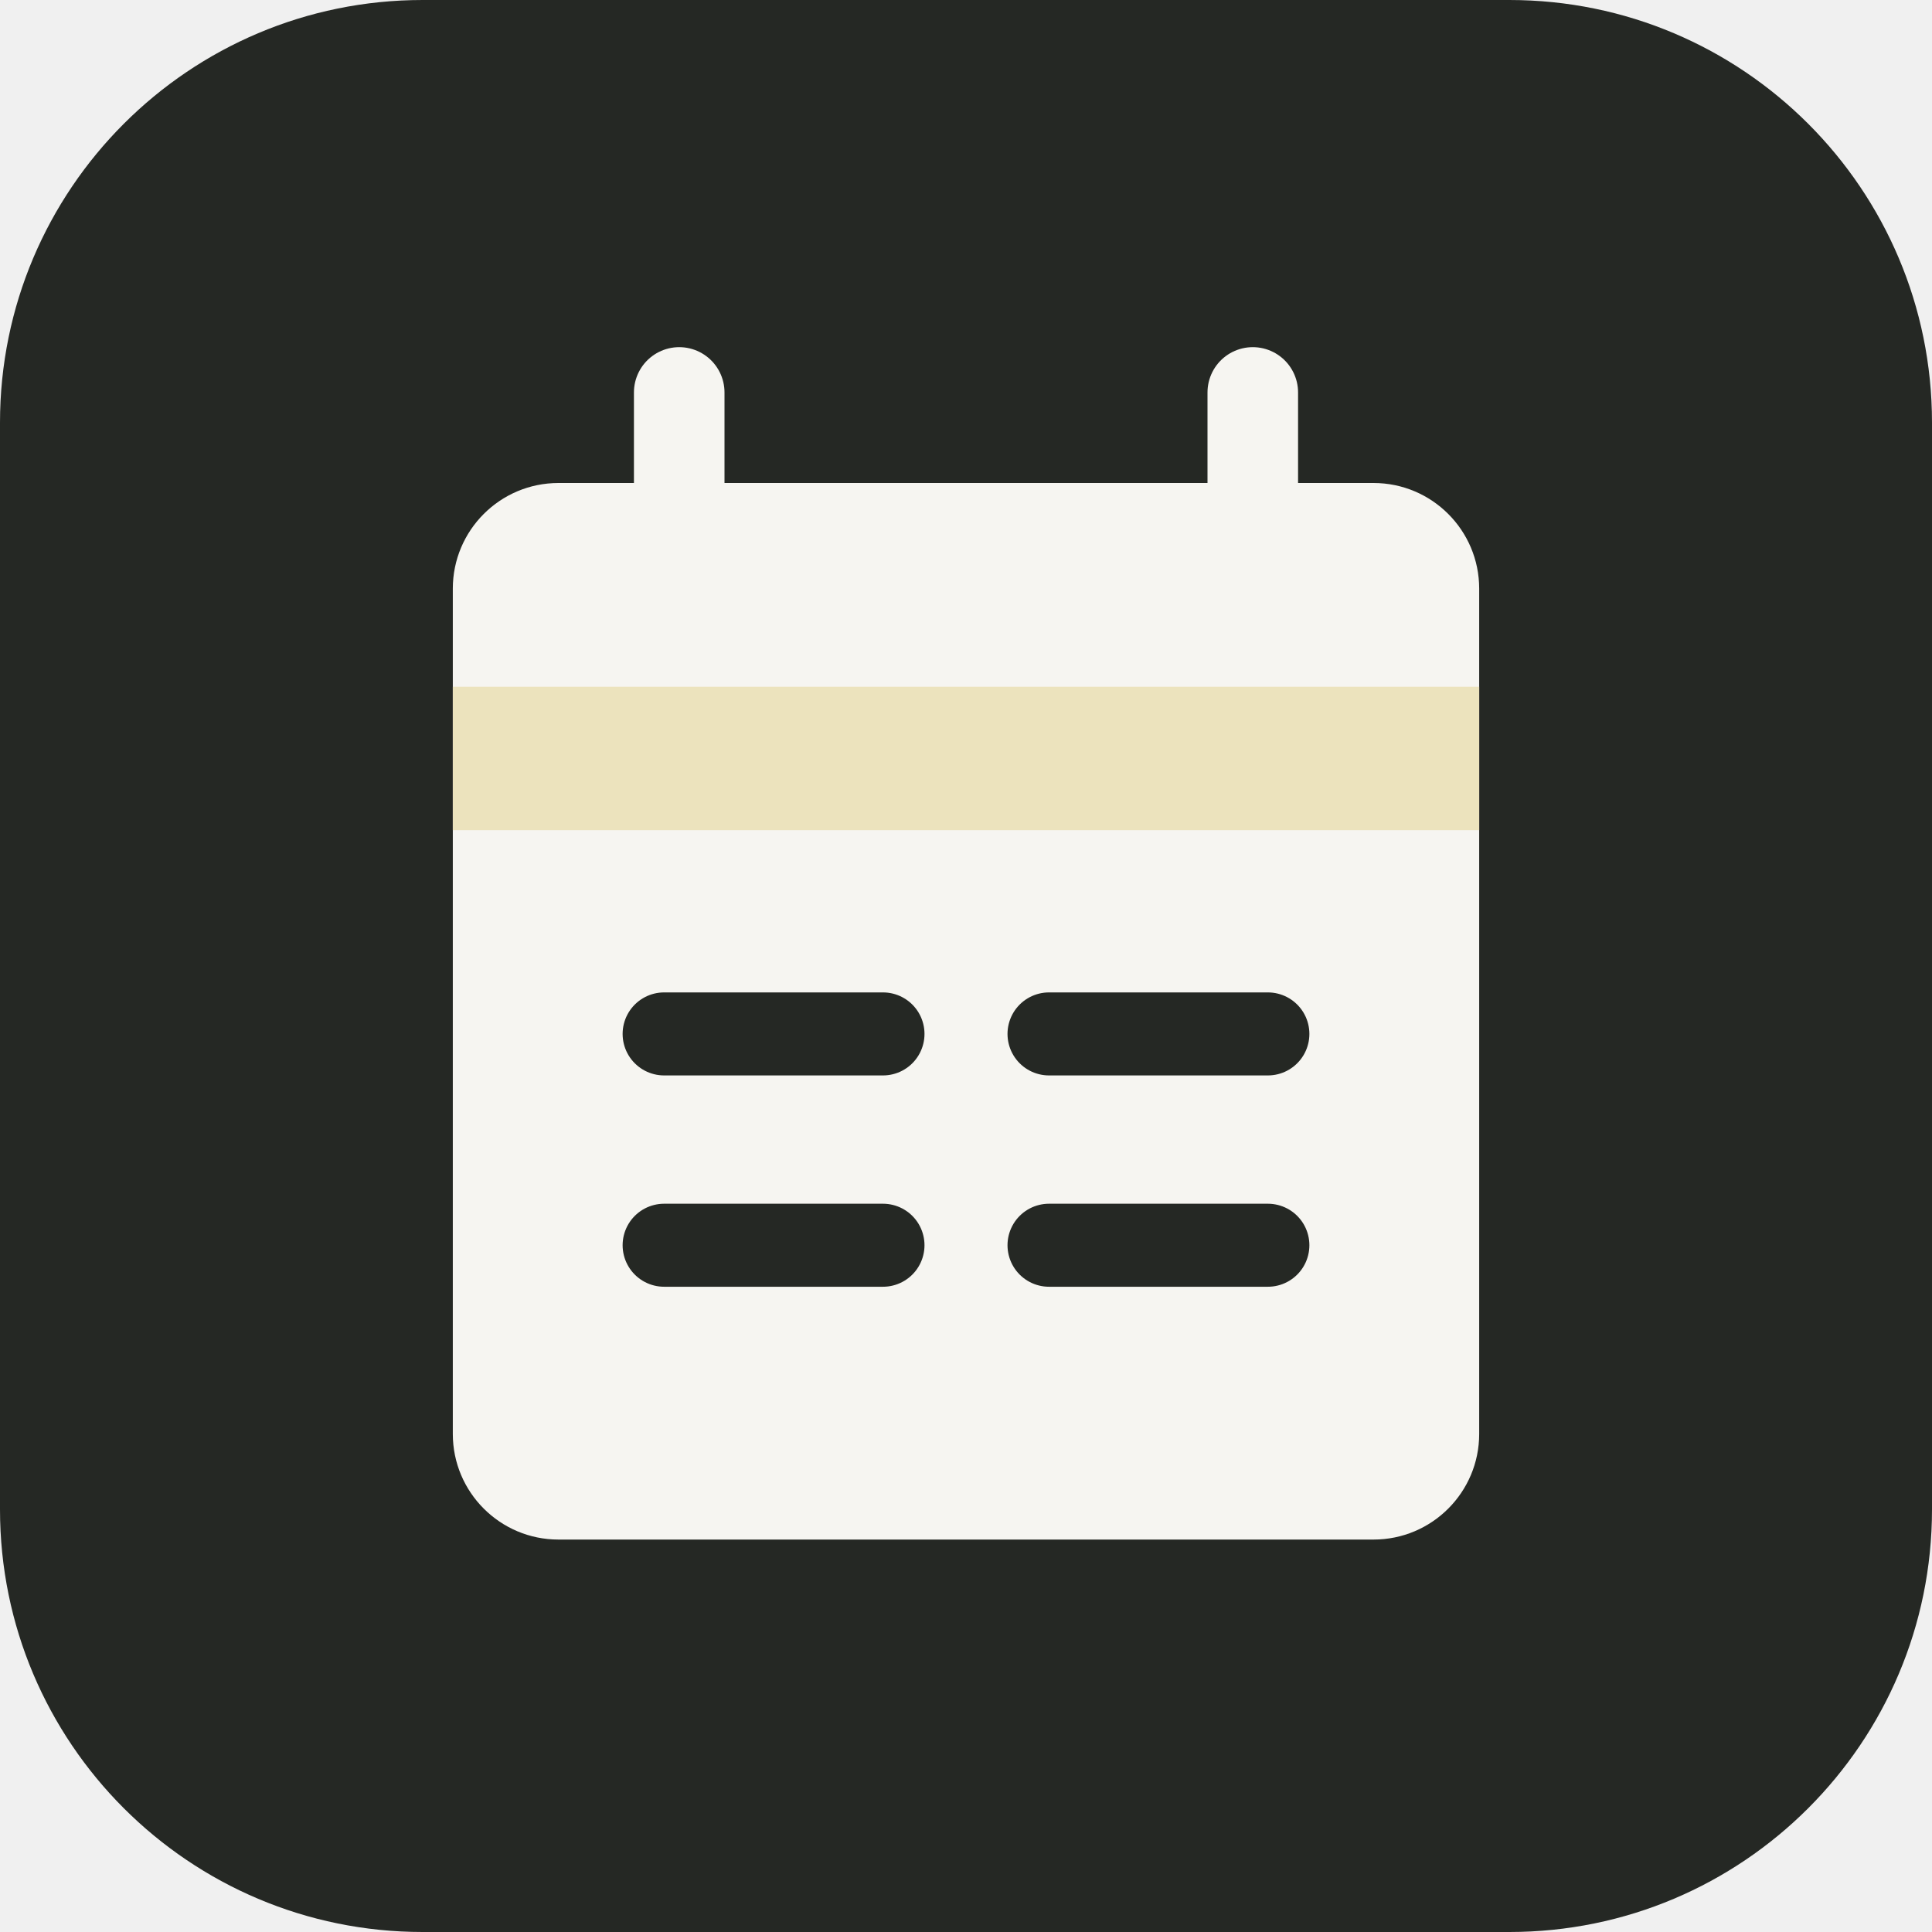
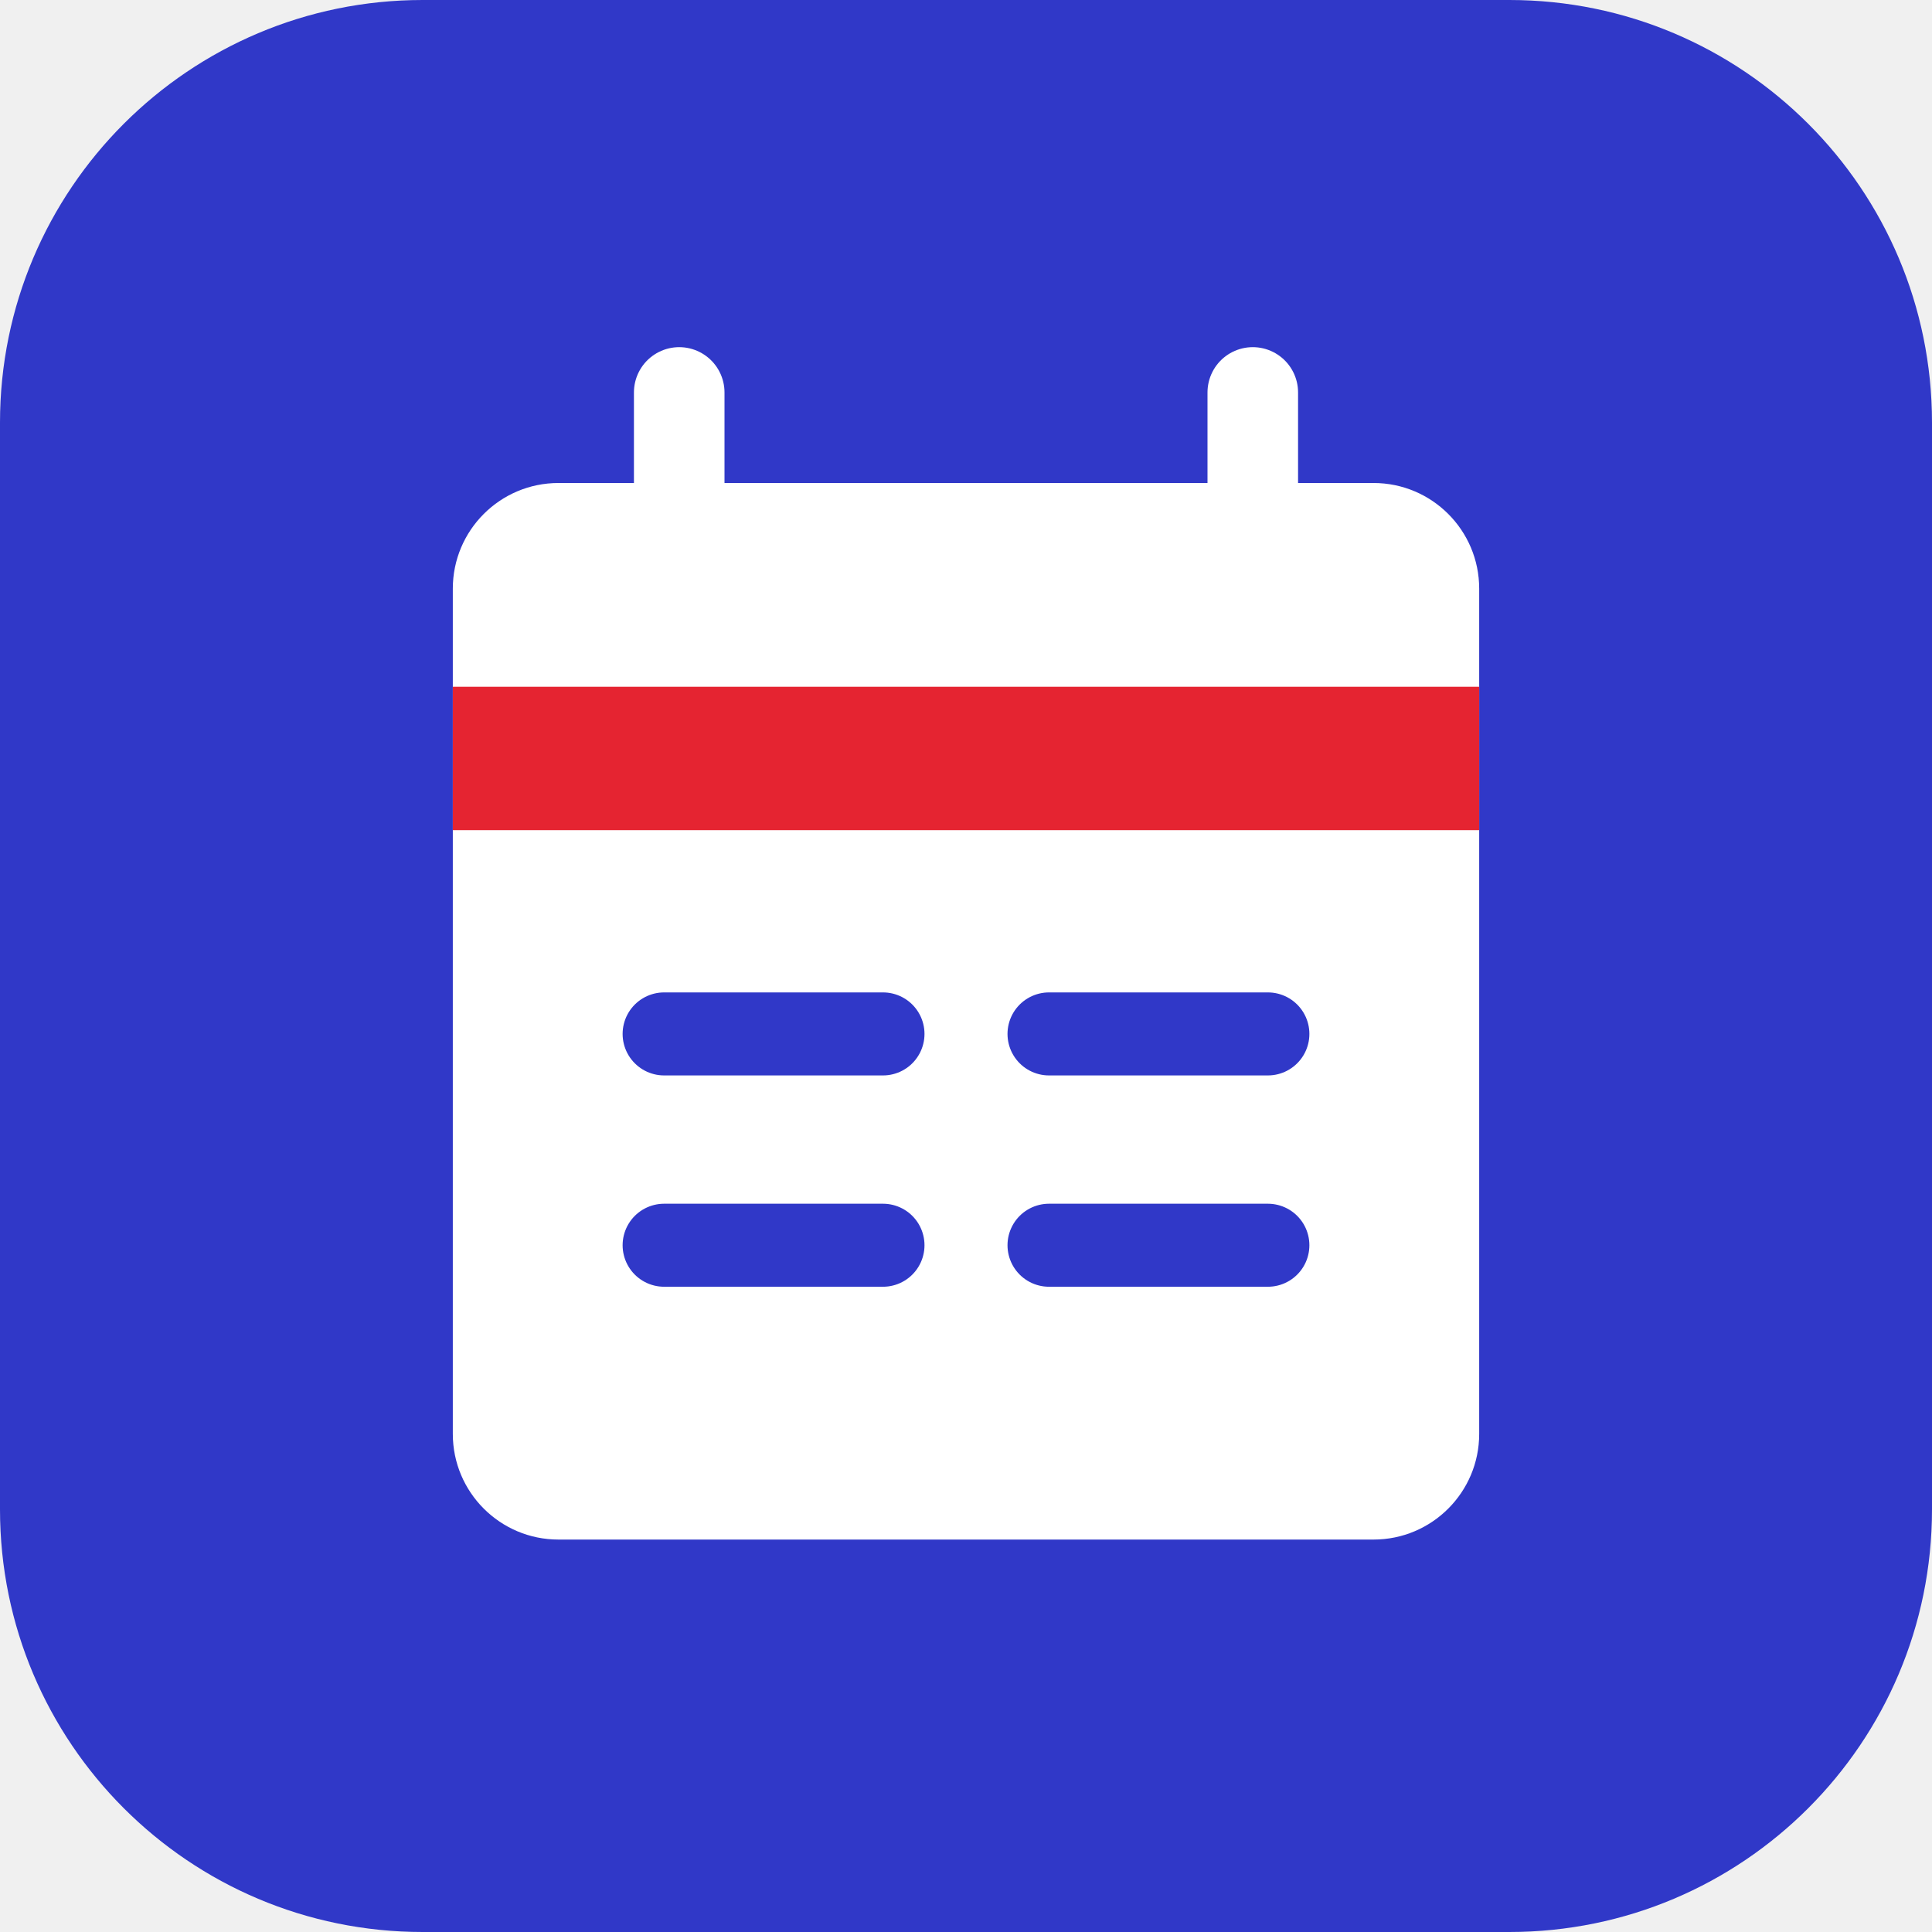
<svg xmlns="http://www.w3.org/2000/svg" width="512" height="512" viewBox="0 0 512 512">
-   <rect width="512" height="512" rx="112" fill="#252824" />
-   <rect x="120" y="128" width="272" height="280" rx="28" fill="#f6f5f1" />
-   <path d="M120 182h272v38H120z" fill="#ece3bd" />
-   <path d="M180 104v56M332 104v56" stroke="#f6f5f1" stroke-width="24" stroke-linecap="round" />
-   <path d="M176 274h58M278 274h58M176 330h58M278 330h58" stroke="#252824" stroke-width="22" stroke-linecap="round" />
+   <rect width="512" height="512" rx="112" fill="#3038c8" />
+   <rect x="120" y="128" width="272" height="280" rx="28" fill="#ffffff" />
+   <path d="M120 182h272v38H120z" fill="#e52431" />
+   <path d="M180 104v56M332 104v56" stroke="#ffffff" stroke-width="24" stroke-linecap="round" />
+   <path d="M176 274h58M278 274h58M176 330h58M278 330h58" stroke="#3038c8" stroke-width="22" stroke-linecap="round" />
</svg>
